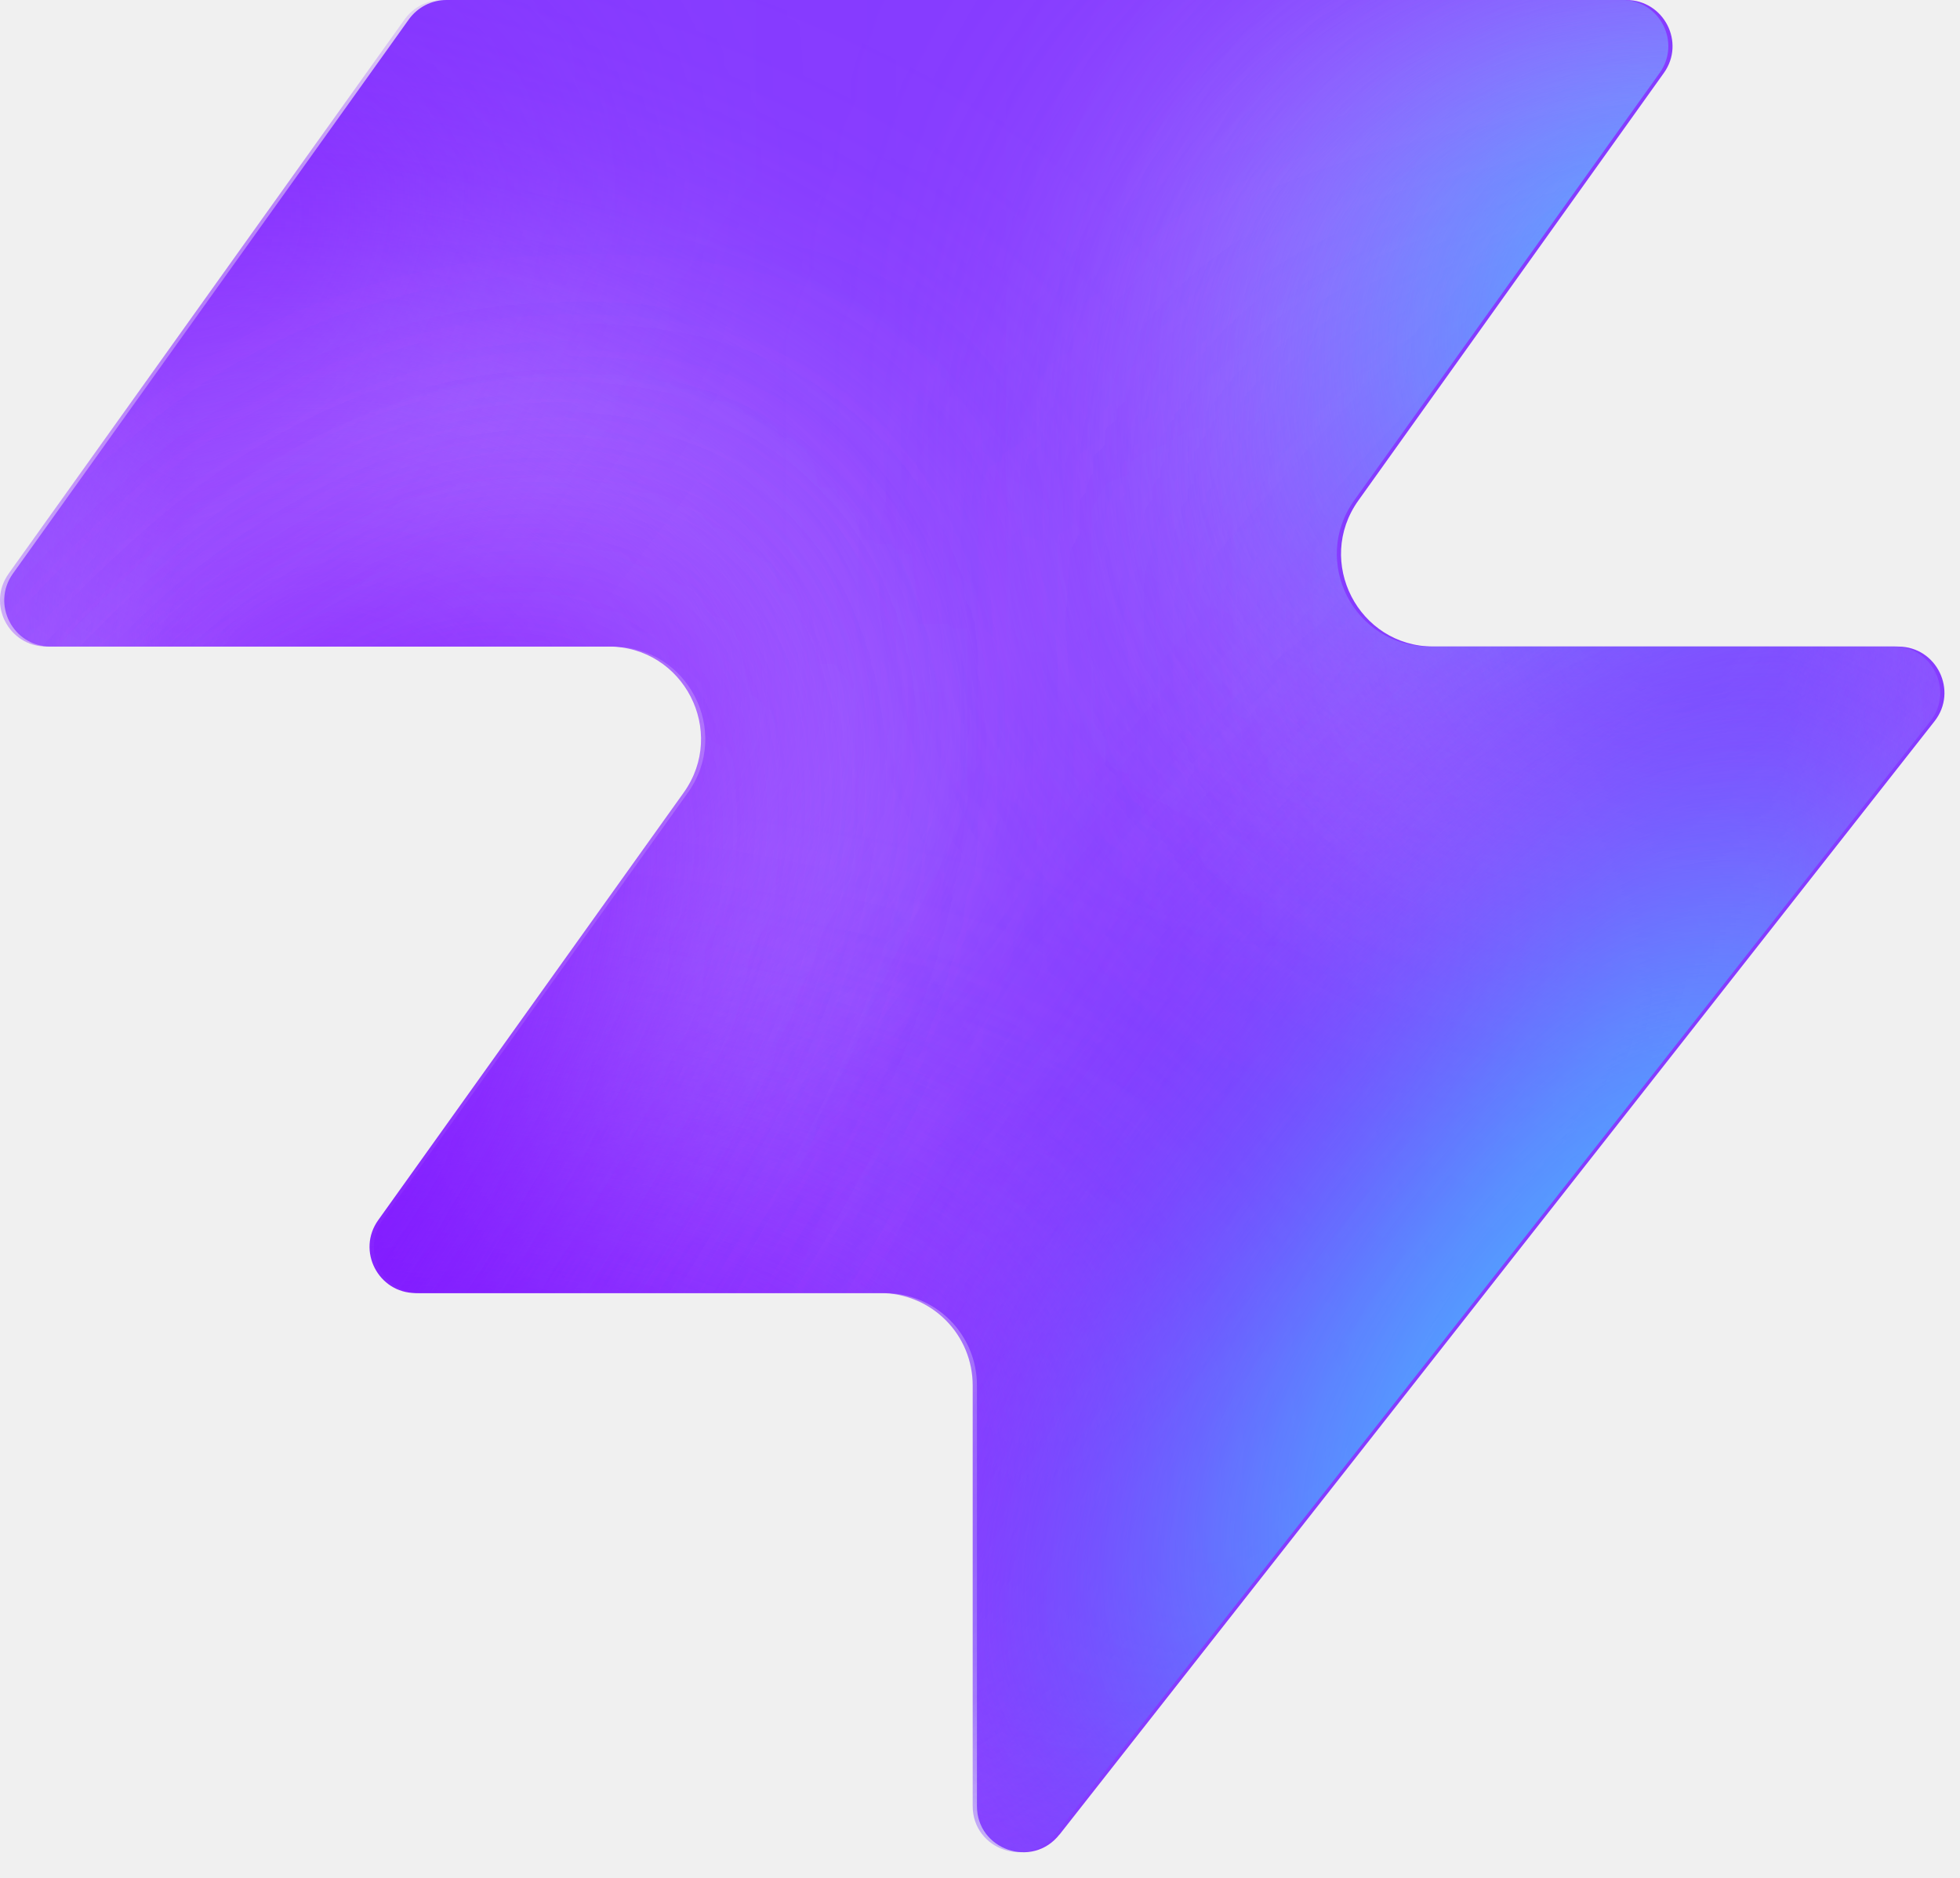
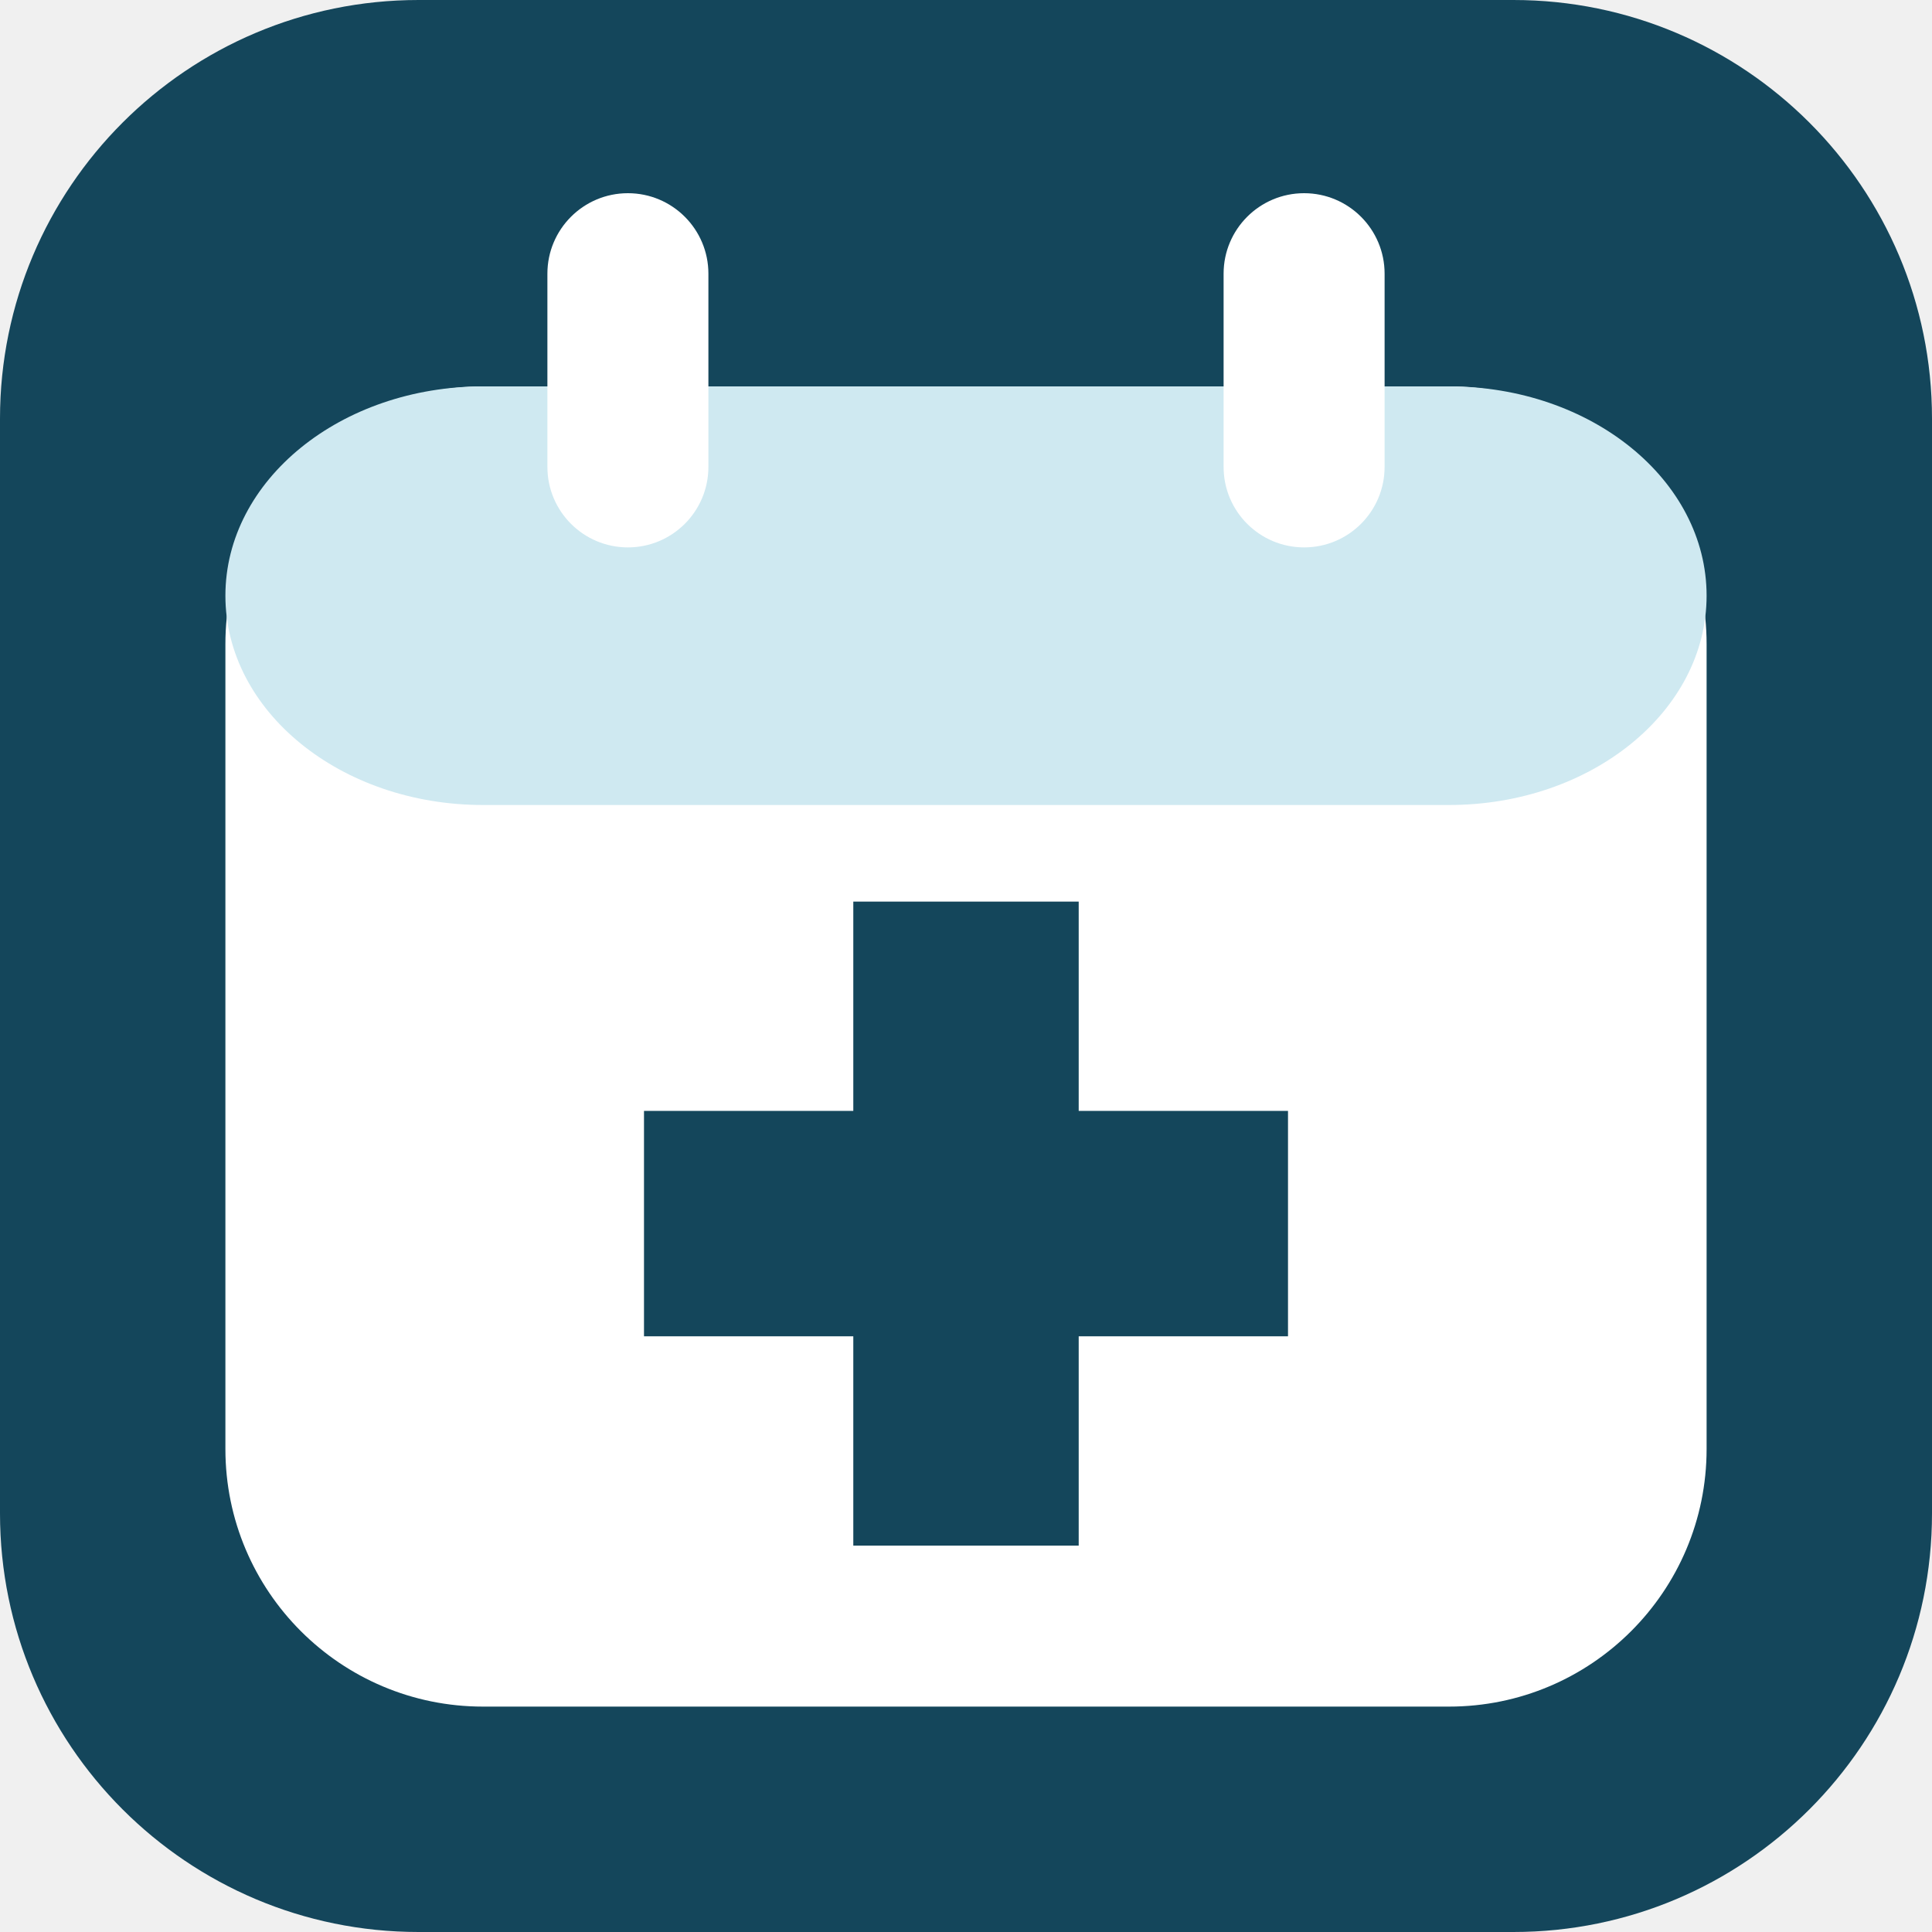
- <svg xmlns="http://www.w3.org/2000/svg" width="48" height="46" fill="none" viewBox="0 0 48 46">
-   <path fill="#863bff" d="M25.946 44.938c-.664.845-2.021.375-2.021-.698V33.937a2.26 2.26 0 0 0-2.262-2.262H10.287c-.92 0-1.456-1.04-.92-1.788l7.48-10.471c1.07-1.497 0-3.578-1.842-3.578H1.237c-.92 0-1.456-1.04-.92-1.788L10.013.474c.214-.297.556-.474.92-.474h28.894c.92 0 1.456 1.04.92 1.788l-7.48 10.471c-1.07 1.498 0 3.579 1.842 3.579h11.377c.943 0 1.473 1.088.89 1.83L25.947 44.94z" style="fill:#863bff;fill:color(display-p3 .525 .23 1);fill-opacity:1" />
-   <mask id="a" width="48" height="46" x="0" y="0" maskUnits="userSpaceOnUse" style="mask-type:alpha">
-     <path fill="#000" d="M25.842 44.938c-.664.844-2.021.375-2.021-.698V33.937a2.26 2.26 0 0 0-2.262-2.262H10.183c-.92 0-1.456-1.04-.92-1.788l7.48-10.471c1.07-1.498 0-3.579-1.842-3.579H1.133c-.92 0-1.456-1.04-.92-1.787L9.91.473c.214-.297.556-.474.92-.474h28.894c.92 0 1.456 1.04.92 1.788l-7.48 10.471c-1.07 1.498 0 3.578 1.842 3.578h11.377c.943 0 1.473 1.088.89 1.832L25.843 44.94z" style="fill:#000;fill-opacity:1" />
-   </mask>
-   <g mask="url(#a)">
-     <g filter="url(#b)">
-       <ellipse cx="5.508" cy="14.704" fill="#ede6ff" rx="5.508" ry="14.704" style="fill:#ede6ff;fill:color(display-p3 .927 .903 1);fill-opacity:1" transform="matrix(.00324 1 1 -.00324 -4.47 31.516)" />
-     </g>
-     <g filter="url(#c)">
-       <ellipse cx="10.399" cy="29.851" fill="#ede6ff" rx="10.399" ry="29.851" style="fill:#ede6ff;fill:color(display-p3 .927 .903 1);fill-opacity:1" transform="matrix(.00324 1 1 -.00324 -39.328 7.883)" />
-     </g>
-     <g filter="url(#d)">
-       <ellipse cx="5.508" cy="30.487" fill="#7e14ff" rx="5.508" ry="30.487" style="fill:#7e14ff;fill:color(display-p3 .492 .077 1);fill-opacity:1" transform="rotate(89.814 -25.913 -14.639)scale(1 -1)" />
-     </g>
-     <g filter="url(#e)">
-       <ellipse cx="5.508" cy="30.599" fill="#7e14ff" rx="5.508" ry="30.599" style="fill:#7e14ff;fill:color(display-p3 .492 .077 1);fill-opacity:1" transform="rotate(89.814 -32.644 -3.334)scale(1 -1)" />
-     </g>
-     <g filter="url(#f)">
-       <ellipse cx="5.508" cy="30.599" fill="#7e14ff" rx="5.508" ry="30.599" style="fill:#7e14ff;fill:color(display-p3 .492 .077 1);fill-opacity:1" transform="matrix(.00324 1 1 -.00324 -34.34 30.47)" />
-     </g>
-     <g filter="url(#g)">
-       <ellipse cx="14.072" cy="22.078" fill="#ede6ff" rx="14.072" ry="22.078" style="fill:#ede6ff;fill:color(display-p3 .927 .903 1);fill-opacity:1" transform="rotate(93.35 24.506 48.493)scale(-1 1)" />
-     </g>
-     <g filter="url(#h)">
-       <ellipse cx="3.47" cy="21.501" fill="#7e14ff" rx="3.47" ry="21.501" style="fill:#7e14ff;fill:color(display-p3 .492 .077 1);fill-opacity:1" transform="rotate(89.009 28.708 47.59)scale(-1 1)" />
-     </g>
-     <g filter="url(#i)">
-       <ellipse cx="3.47" cy="21.501" fill="#7e14ff" rx="3.47" ry="21.501" style="fill:#7e14ff;fill:color(display-p3 .492 .077 1);fill-opacity:1" transform="rotate(89.009 28.708 47.59)scale(-1 1)" />
-     </g>
-     <g filter="url(#j)">
-       <ellipse cx=".387" cy="8.972" fill="#7e14ff" rx="4.407" ry="29.108" style="fill:#7e14ff;fill:color(display-p3 .492 .077 1);fill-opacity:1" transform="rotate(39.51 .387 8.972)" />
-     </g>
-     <g filter="url(#k)">
-       <ellipse cx="47.523" cy="-6.092" fill="#7e14ff" rx="4.407" ry="29.108" style="fill:#7e14ff;fill:color(display-p3 .492 .077 1);fill-opacity:1" transform="rotate(37.892 47.523 -6.092)" />
-     </g>
-     <g filter="url(#l)">
-       <ellipse cx="41.412" cy="6.333" fill="#47bfff" rx="5.971" ry="9.665" style="fill:#47bfff;fill:color(display-p3 .28 .748 1);fill-opacity:1" transform="rotate(37.892 41.412 6.333)" />
-     </g>
-     <g filter="url(#m)">
-       <ellipse cx="-1.879" cy="38.332" fill="#7e14ff" rx="4.407" ry="29.108" style="fill:#7e14ff;fill:color(display-p3 .492 .077 1);fill-opacity:1" transform="rotate(37.892 -1.88 38.332)" />
-     </g>
-     <g filter="url(#n)">
-       <ellipse cx="-1.879" cy="38.332" fill="#7e14ff" rx="4.407" ry="29.108" style="fill:#7e14ff;fill:color(display-p3 .492 .077 1);fill-opacity:1" transform="rotate(37.892 -1.88 38.332)" />
-     </g>
-     <g filter="url(#o)">
-       <ellipse cx="35.651" cy="29.907" fill="#7e14ff" rx="4.407" ry="29.108" style="fill:#7e14ff;fill:color(display-p3 .492 .077 1);fill-opacity:1" transform="rotate(37.892 35.651 29.907)" />
-     </g>
-     <g filter="url(#p)">
-       <ellipse cx="38.418" cy="32.4" fill="#47bfff" rx="5.971" ry="15.297" style="fill:#47bfff;fill:color(display-p3 .28 .748 1);fill-opacity:1" transform="rotate(37.892 38.418 32.4)" />
-     </g>
-   </g>
-   <defs>
-     <filter id="b" width="60.045" height="41.654" x="-19.77" y="16.149" color-interpolation-filters="sRGB" filterUnits="userSpaceOnUse">
-       <feFlood flood-opacity="0" result="BackgroundImageFix" />
-       <feBlend in="SourceGraphic" in2="BackgroundImageFix" result="shape" />
-       <feGaussianBlur result="effect1_foregroundBlur_2002_17158" stdDeviation="7.659" />
-     </filter>
-     <filter id="c" width="90.34" height="51.437" x="-54.613" y="-7.533" color-interpolation-filters="sRGB" filterUnits="userSpaceOnUse">
-       <feFlood flood-opacity="0" result="BackgroundImageFix" />
-       <feBlend in="SourceGraphic" in2="BackgroundImageFix" result="shape" />
-       <feGaussianBlur result="effect1_foregroundBlur_2002_17158" stdDeviation="7.659" />
-     </filter>
-     <filter id="d" width="79.355" height="29.4" x="-49.64" y="2.03" color-interpolation-filters="sRGB" filterUnits="userSpaceOnUse">
-       <feFlood flood-opacity="0" result="BackgroundImageFix" />
-       <feBlend in="SourceGraphic" in2="BackgroundImageFix" result="shape" />
-       <feGaussianBlur result="effect1_foregroundBlur_2002_17158" stdDeviation="4.596" />
-     </filter>
-     <filter id="e" width="79.579" height="29.4" x="-45.045" y="20.029" color-interpolation-filters="sRGB" filterUnits="userSpaceOnUse">
-       <feFlood flood-opacity="0" result="BackgroundImageFix" />
-       <feBlend in="SourceGraphic" in2="BackgroundImageFix" result="shape" />
-       <feGaussianBlur result="effect1_foregroundBlur_2002_17158" stdDeviation="4.596" />
-     </filter>
-     <filter id="f" width="79.579" height="29.4" x="-43.513" y="21.178" color-interpolation-filters="sRGB" filterUnits="userSpaceOnUse">
-       <feFlood flood-opacity="0" result="BackgroundImageFix" />
-       <feBlend in="SourceGraphic" in2="BackgroundImageFix" result="shape" />
-       <feGaussianBlur result="effect1_foregroundBlur_2002_17158" stdDeviation="4.596" />
-     </filter>
-     <filter id="g" width="74.749" height="58.852" x="15.756" y="-17.901" color-interpolation-filters="sRGB" filterUnits="userSpaceOnUse">
-       <feFlood flood-opacity="0" result="BackgroundImageFix" />
-       <feBlend in="SourceGraphic" in2="BackgroundImageFix" result="shape" />
-       <feGaussianBlur result="effect1_foregroundBlur_2002_17158" stdDeviation="7.659" />
-     </filter>
-     <filter id="h" width="61.377" height="25.362" x="23.548" y="2.284" color-interpolation-filters="sRGB" filterUnits="userSpaceOnUse">
-       <feFlood flood-opacity="0" result="BackgroundImageFix" />
-       <feBlend in="SourceGraphic" in2="BackgroundImageFix" result="shape" />
-       <feGaussianBlur result="effect1_foregroundBlur_2002_17158" stdDeviation="4.596" />
-     </filter>
-     <filter id="i" width="61.377" height="25.362" x="23.548" y="2.284" color-interpolation-filters="sRGB" filterUnits="userSpaceOnUse">
-       <feFlood flood-opacity="0" result="BackgroundImageFix" />
-       <feBlend in="SourceGraphic" in2="BackgroundImageFix" result="shape" />
-       <feGaussianBlur result="effect1_foregroundBlur_2002_17158" stdDeviation="4.596" />
-     </filter>
-     <filter id="j" width="56.045" height="63.649" x="-27.636" y="-22.853" color-interpolation-filters="sRGB" filterUnits="userSpaceOnUse">
-       <feFlood flood-opacity="0" result="BackgroundImageFix" />
-       <feBlend in="SourceGraphic" in2="BackgroundImageFix" result="shape" />
-       <feGaussianBlur result="effect1_foregroundBlur_2002_17158" stdDeviation="4.596" />
-     </filter>
-     <filter id="k" width="54.814" height="64.646" x="20.116" y="-38.415" color-interpolation-filters="sRGB" filterUnits="userSpaceOnUse">
-       <feFlood flood-opacity="0" result="BackgroundImageFix" />
-       <feBlend in="SourceGraphic" in2="BackgroundImageFix" result="shape" />
-       <feGaussianBlur result="effect1_foregroundBlur_2002_17158" stdDeviation="4.596" />
-     </filter>
-     <filter id="l" width="33.541" height="35.313" x="24.641" y="-11.323" color-interpolation-filters="sRGB" filterUnits="userSpaceOnUse">
-       <feFlood flood-opacity="0" result="BackgroundImageFix" />
-       <feBlend in="SourceGraphic" in2="BackgroundImageFix" result="shape" />
-       <feGaussianBlur result="effect1_foregroundBlur_2002_17158" stdDeviation="4.596" />
-     </filter>
-     <filter id="m" width="54.814" height="64.646" x="-29.286" y="6.009" color-interpolation-filters="sRGB" filterUnits="userSpaceOnUse">
-       <feFlood flood-opacity="0" result="BackgroundImageFix" />
-       <feBlend in="SourceGraphic" in2="BackgroundImageFix" result="shape" />
-       <feGaussianBlur result="effect1_foregroundBlur_2002_17158" stdDeviation="4.596" />
-     </filter>
-     <filter id="n" width="54.814" height="64.646" x="-29.286" y="6.009" color-interpolation-filters="sRGB" filterUnits="userSpaceOnUse">
-       <feFlood flood-opacity="0" result="BackgroundImageFix" />
-       <feBlend in="SourceGraphic" in2="BackgroundImageFix" result="shape" />
-       <feGaussianBlur result="effect1_foregroundBlur_2002_17158" stdDeviation="4.596" />
-     </filter>
-     <filter id="o" width="54.814" height="64.646" x="8.244" y="-2.416" color-interpolation-filters="sRGB" filterUnits="userSpaceOnUse">
-       <feFlood flood-opacity="0" result="BackgroundImageFix" />
-       <feBlend in="SourceGraphic" in2="BackgroundImageFix" result="shape" />
-       <feGaussianBlur result="effect1_foregroundBlur_2002_17158" stdDeviation="4.596" />
-     </filter>
-     <filter id="p" width="39.409" height="43.623" x="18.713" y="10.588" color-interpolation-filters="sRGB" filterUnits="userSpaceOnUse">
-       <feFlood flood-opacity="0" result="BackgroundImageFix" />
-       <feBlend in="SourceGraphic" in2="BackgroundImageFix" result="shape" />
-       <feGaussianBlur result="effect1_foregroundBlur_2002_17158" stdDeviation="4.596" />
-     </filter>
-   </defs>
+ <svg xmlns="http://www.w3.org/2000/svg" viewBox="0 0 120 120" fill="none">
+   <rect width="120" height="120" rx="26" fill="#14465b" />
+   <rect x="14" y="24" width="92" height="82" rx="16" fill="#ffffff" />
+   <rect x="14" y="24" width="92" height="26" rx="16" fill="#cfe9f1" />
+   <rect x="34" y="12" width="10" height="22" rx="5" fill="#ffffff" />
+   <rect x="76" y="12" width="10" height="22" rx="5" fill="#ffffff" />
+   <path d="M53 60h14v13h13v14H67v13H53V87H40V73h13z" transform="translate(0 -4)" fill="#14465b" />
</svg>
